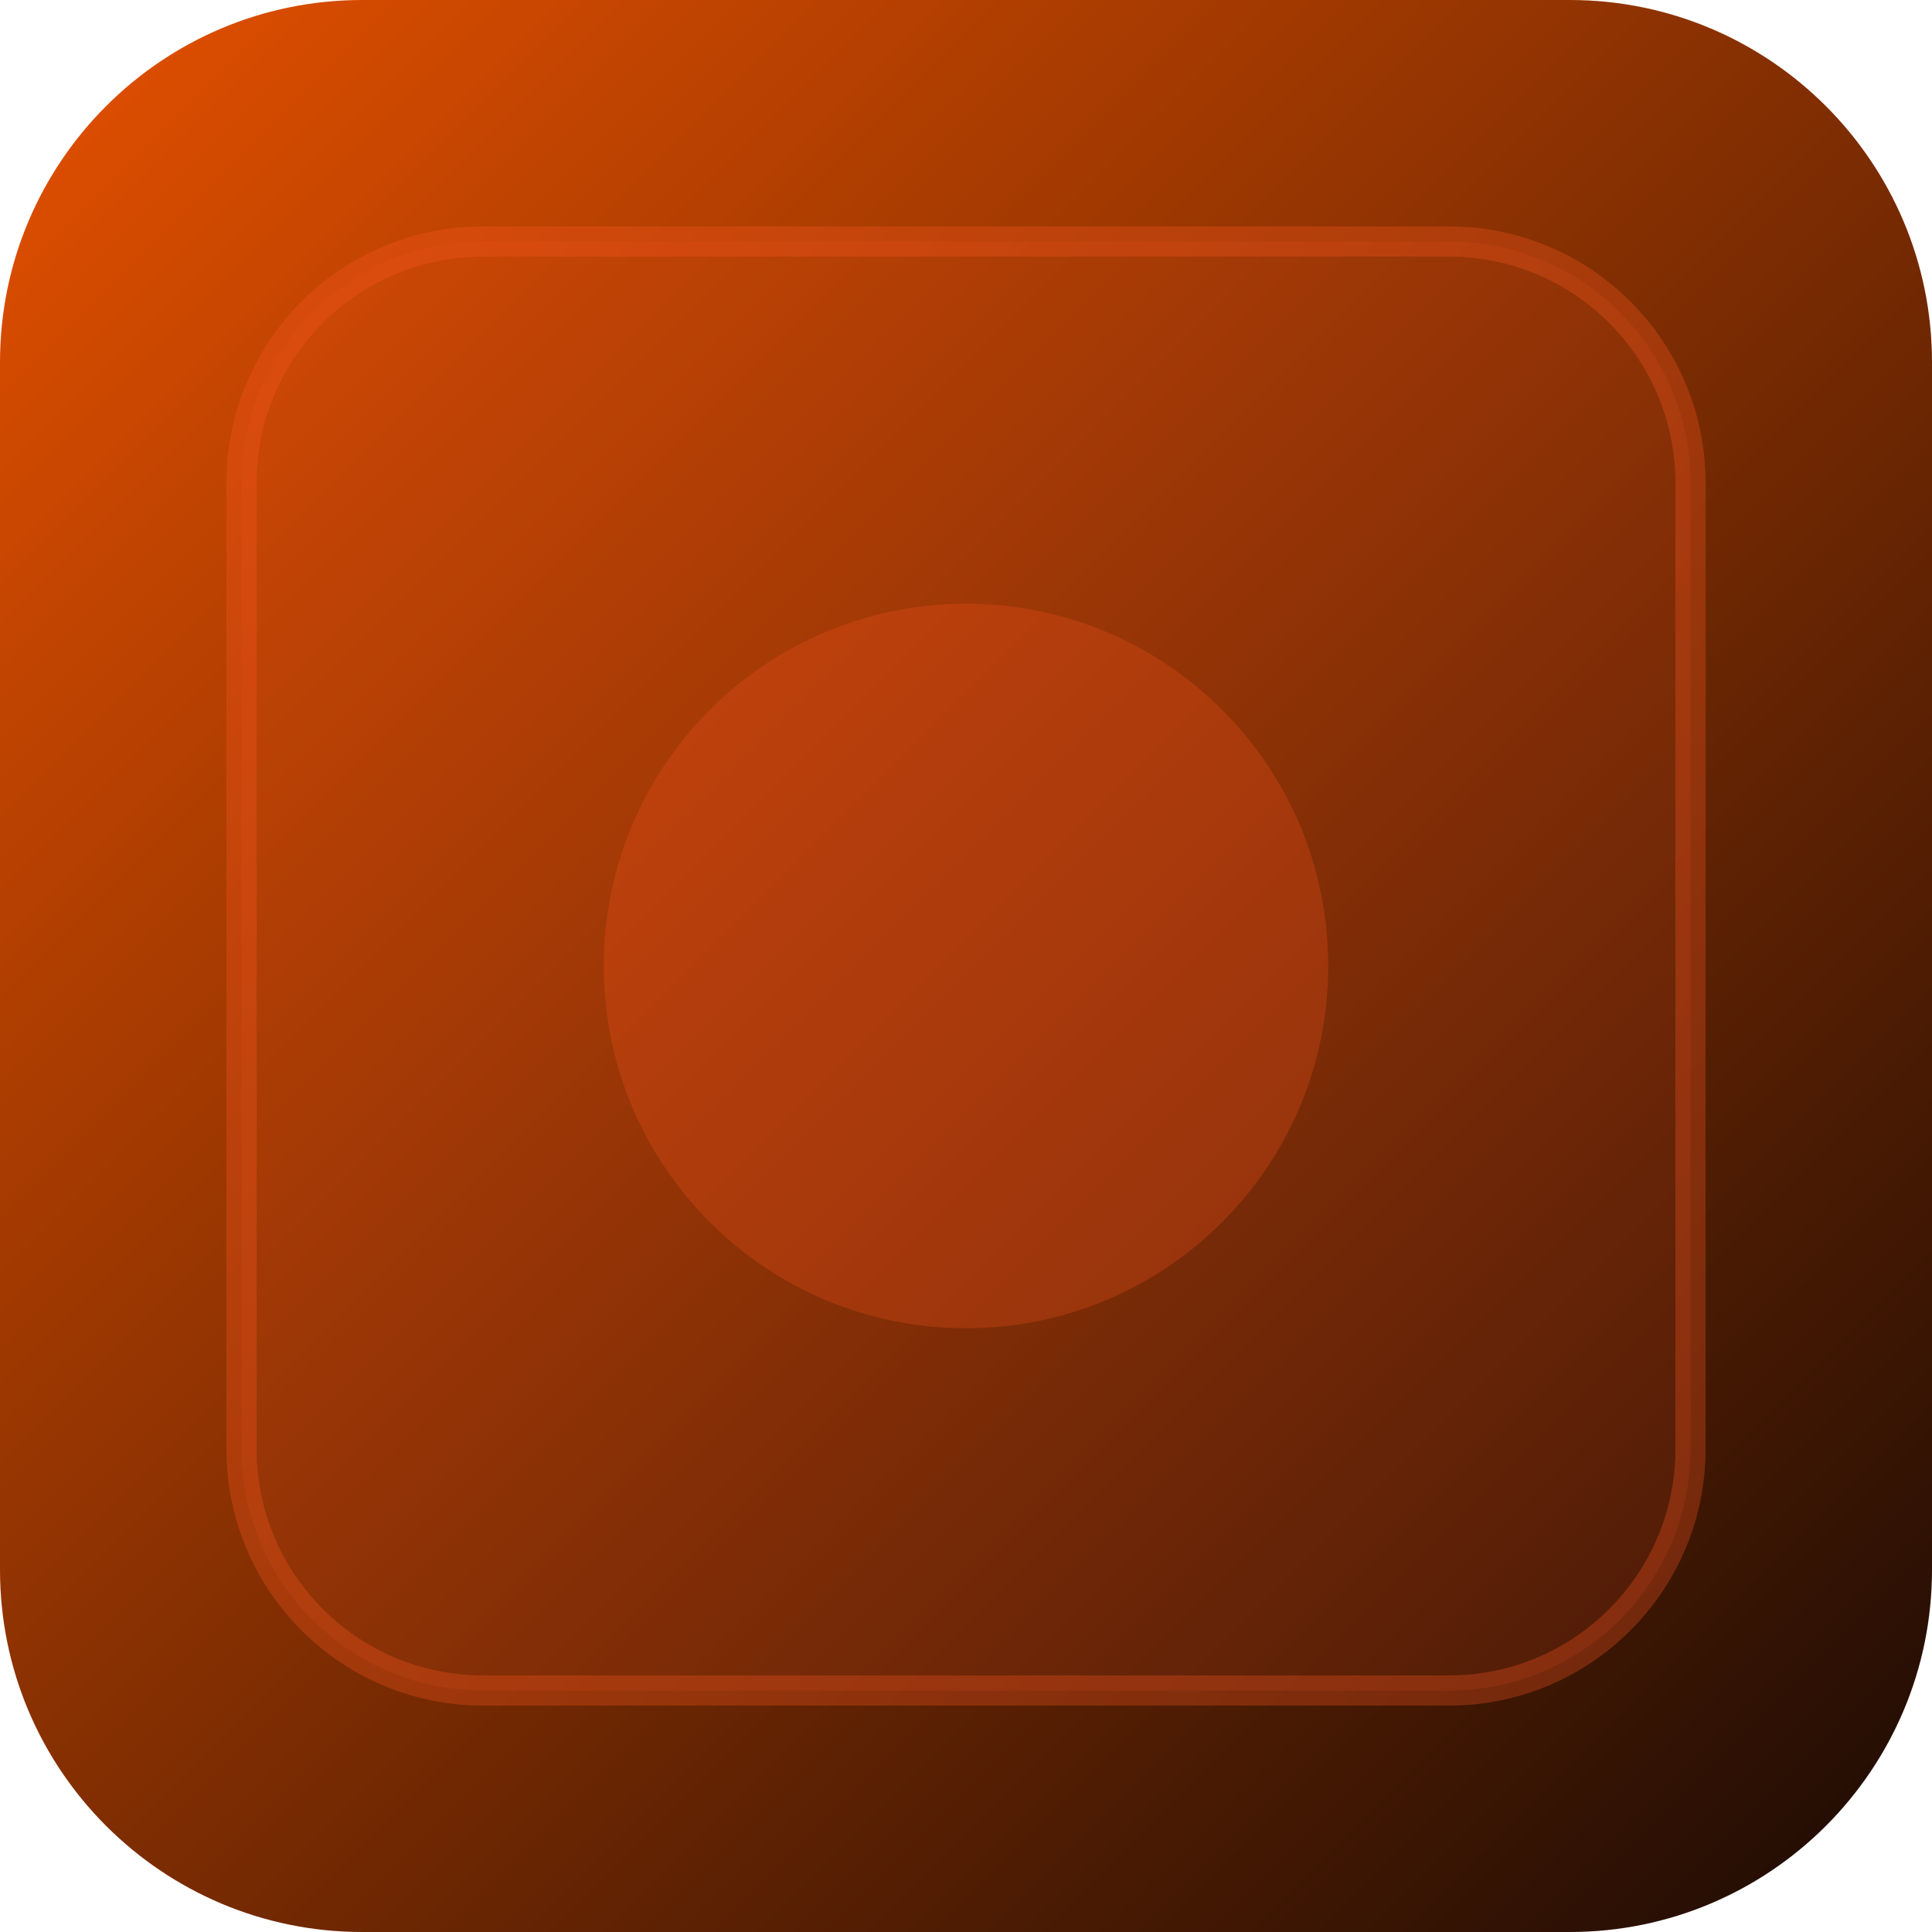
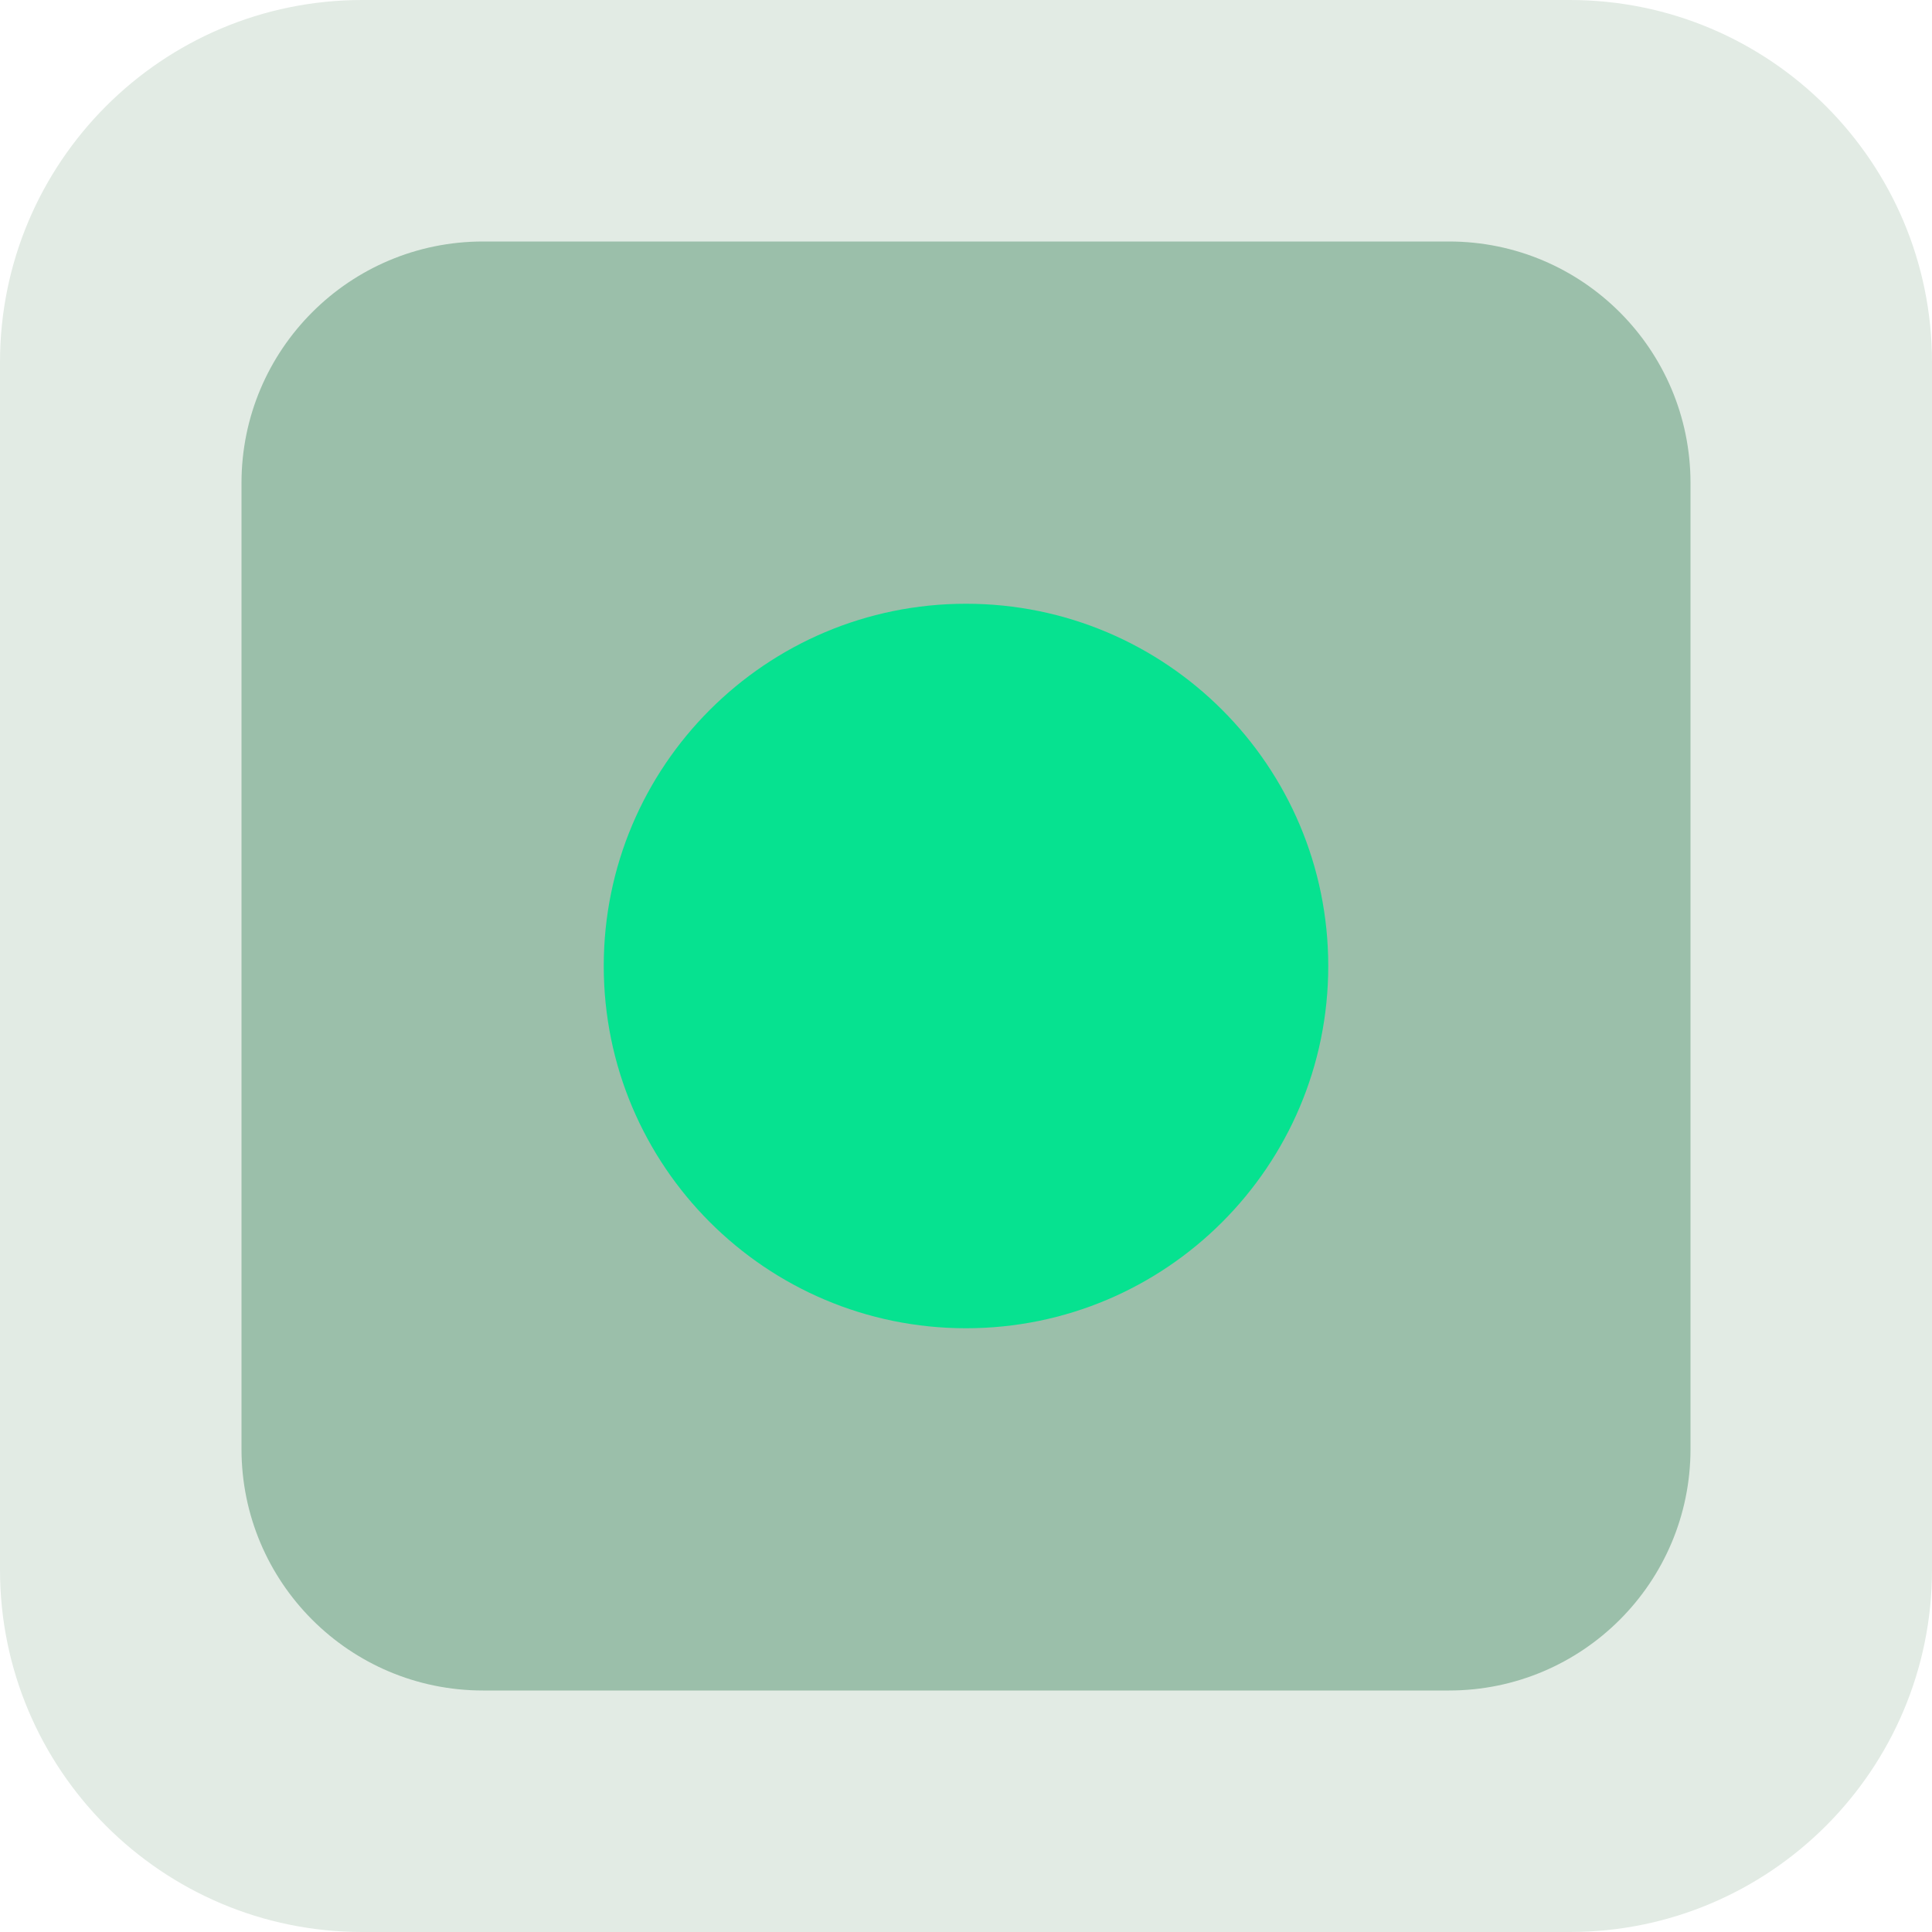
<svg xmlns="http://www.w3.org/2000/svg" viewBox="0 0 32 32" width="32" height="32">
-   <defs>
-     <linearGradient id="g" x1="0%" y1="0%" x2="100%" y2="100%">
-       <stop offset="0%" style="stop-color:#e65100;stop-opacity:1" />
-       <stop offset="100%" style="stop-color:#1a0a04;stop-opacity:1" />
-     </linearGradient>
-   </defs>
-   <rect width="32" height="32" rx="6" fill="url(#g)" />
-   <rect x="4" y="4" width="24" height="24" rx="4" fill="rgba(255,87,34,0.12)" stroke="rgba(255,87,34,0.3)" stroke-width="0.5" />
-   <circle cx="16" cy="16" r="6" fill="rgba(255,87,34,0.25)" />
+   <rect width="32" height="32" rx="6" fill="#E2EBE4" />
+   <rect x="4" y="4" width="24" height="24" rx="4" fill="#9BBFAA" />
+   <circle cx="16" cy="16" r="6" fill="#06E290" />
</svg>
